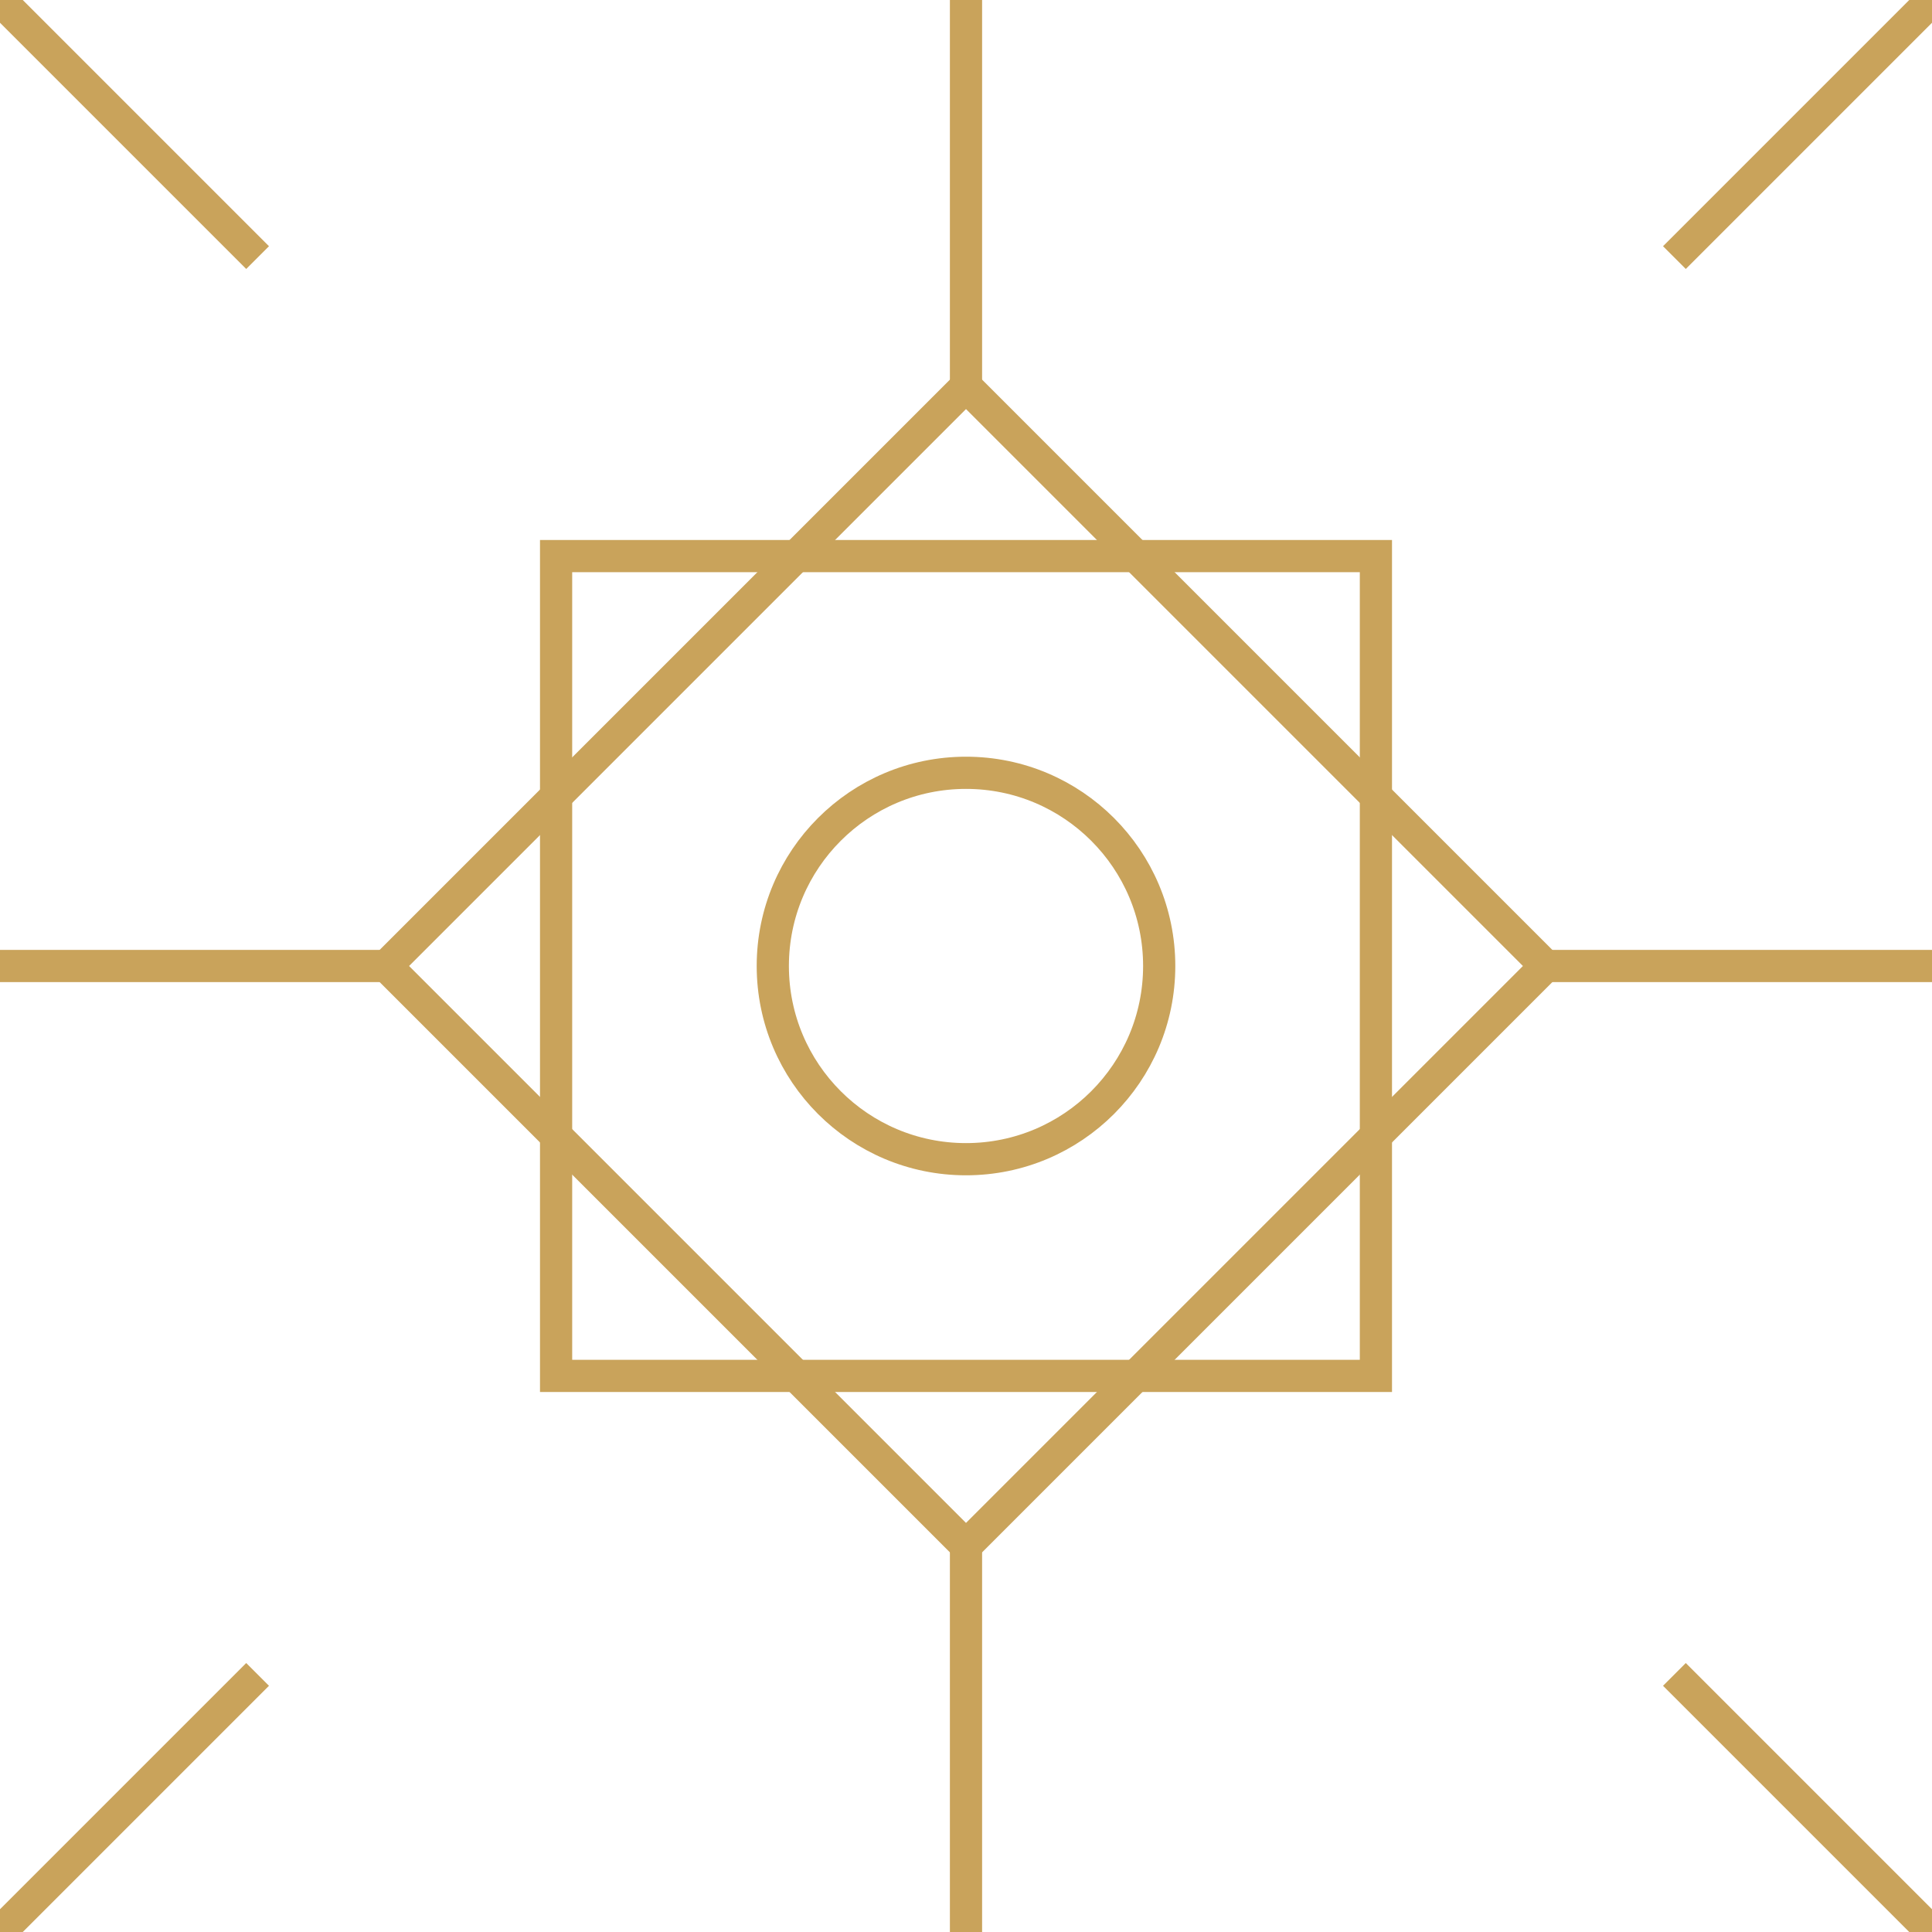
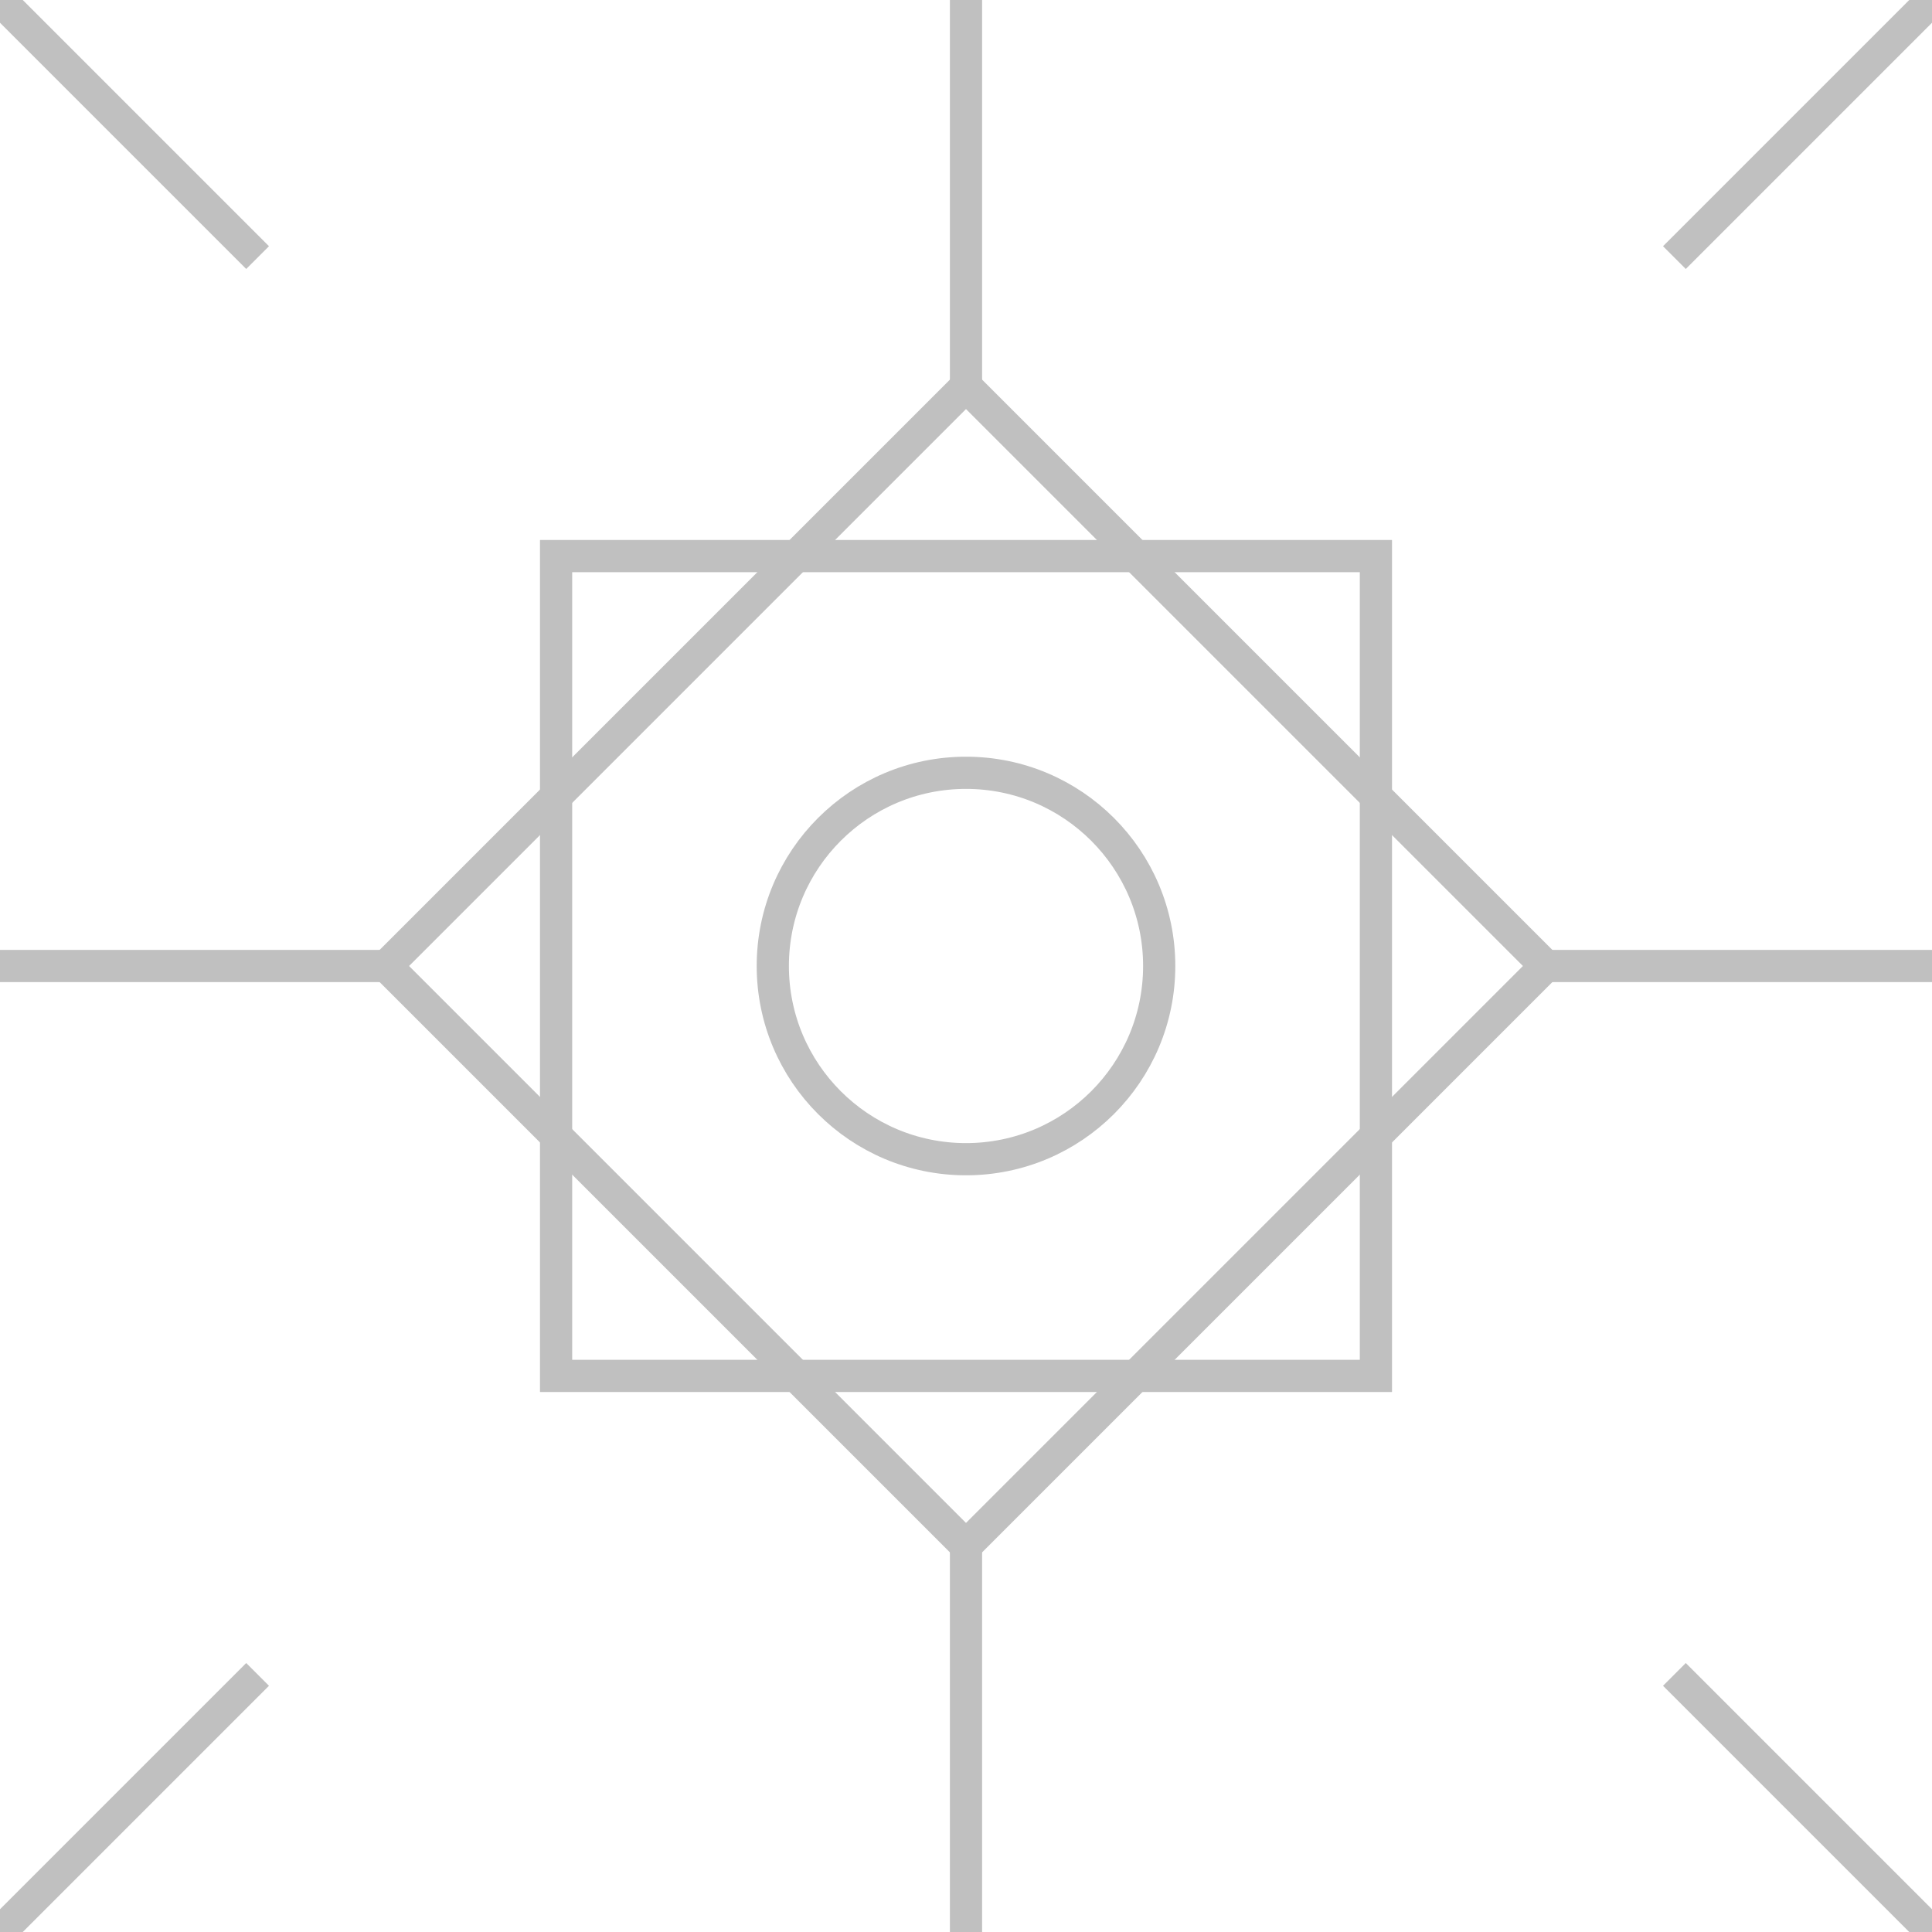
- <svg xmlns="http://www.w3.org/2000/svg" viewBox="0 0 60 60" fill="none" stroke="#c9a35b" stroke-width="1">
+ <svg xmlns="http://www.w3.org/2000/svg" viewBox="0 0 60 60" fill="none" stroke="#c0c0c0" stroke-width="1">
  <rect x="17.27" y="17.27" width="25.46" height="25.46" />
  <rect x="17.27" y="17.27" width="25.46" height="25.46" transform="rotate(45 30 30)" />
  <circle cx="30" cy="30" r="6" />
  <path d="M30 0v12M30 48v12M0 30h12M48 30h12" />
  <path d="M0 0l8 8M60 0l-8 8M0 60l8-8M60 60l-8-8" />
</svg>
